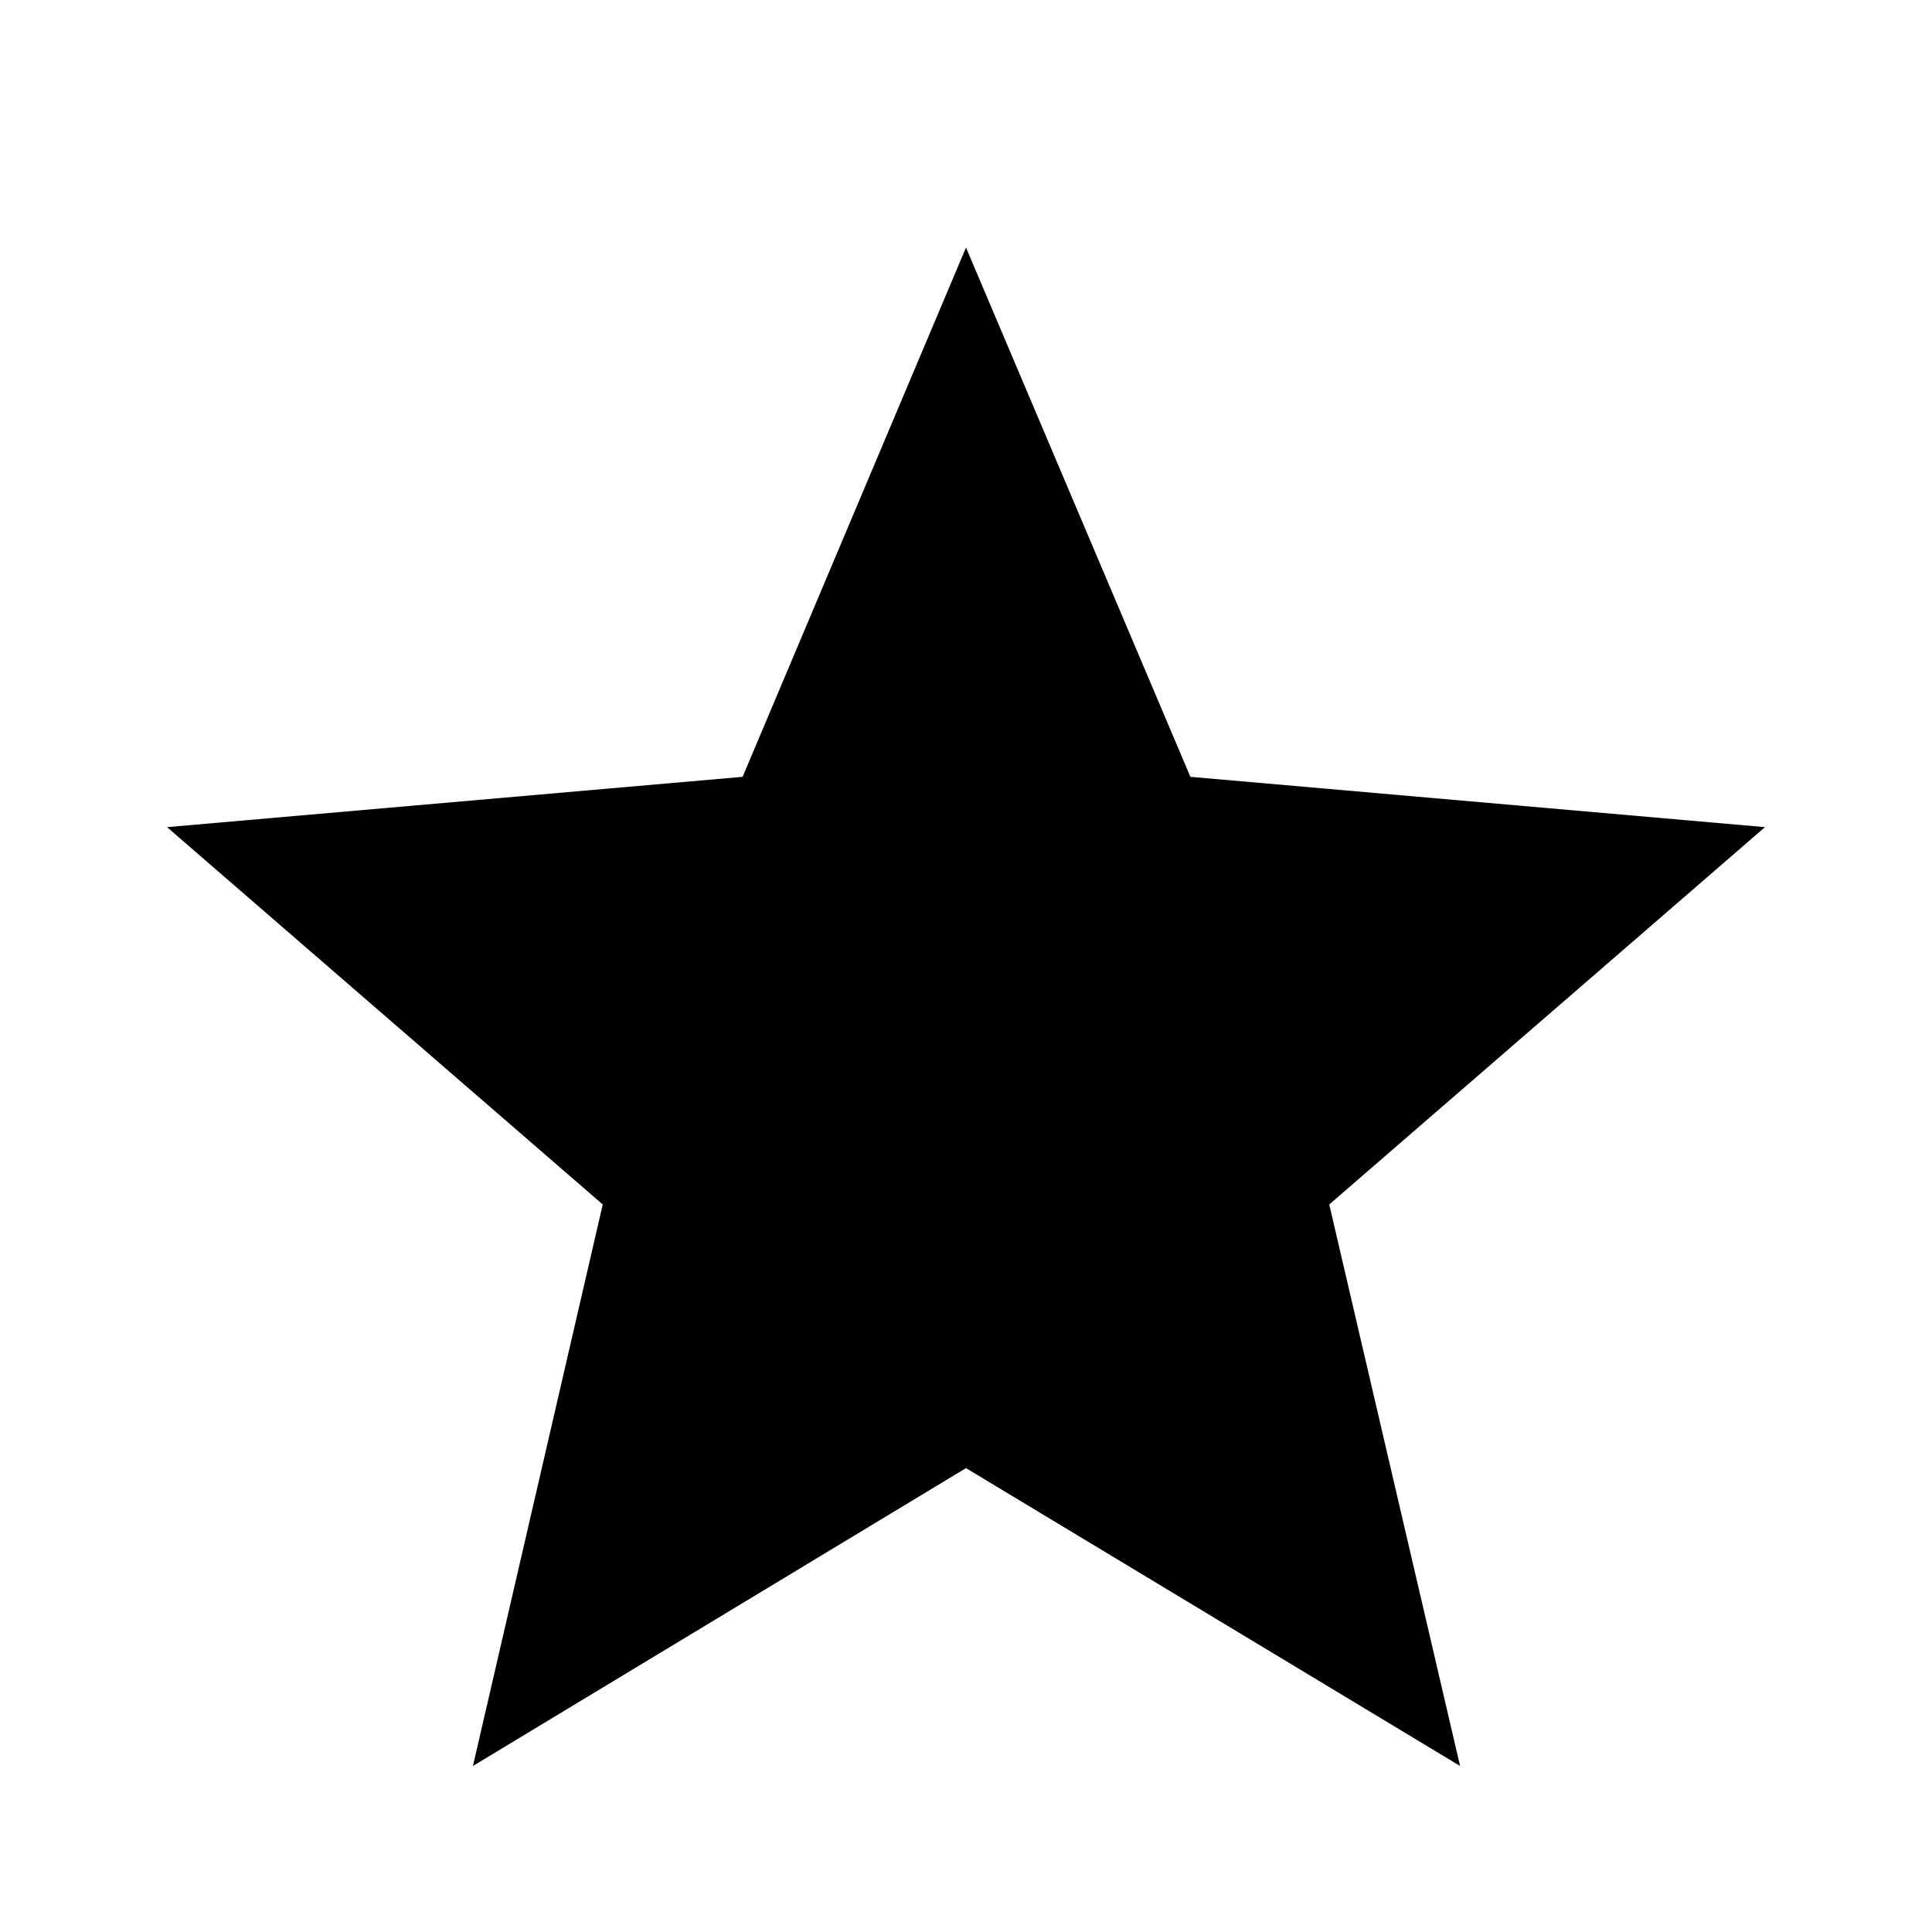
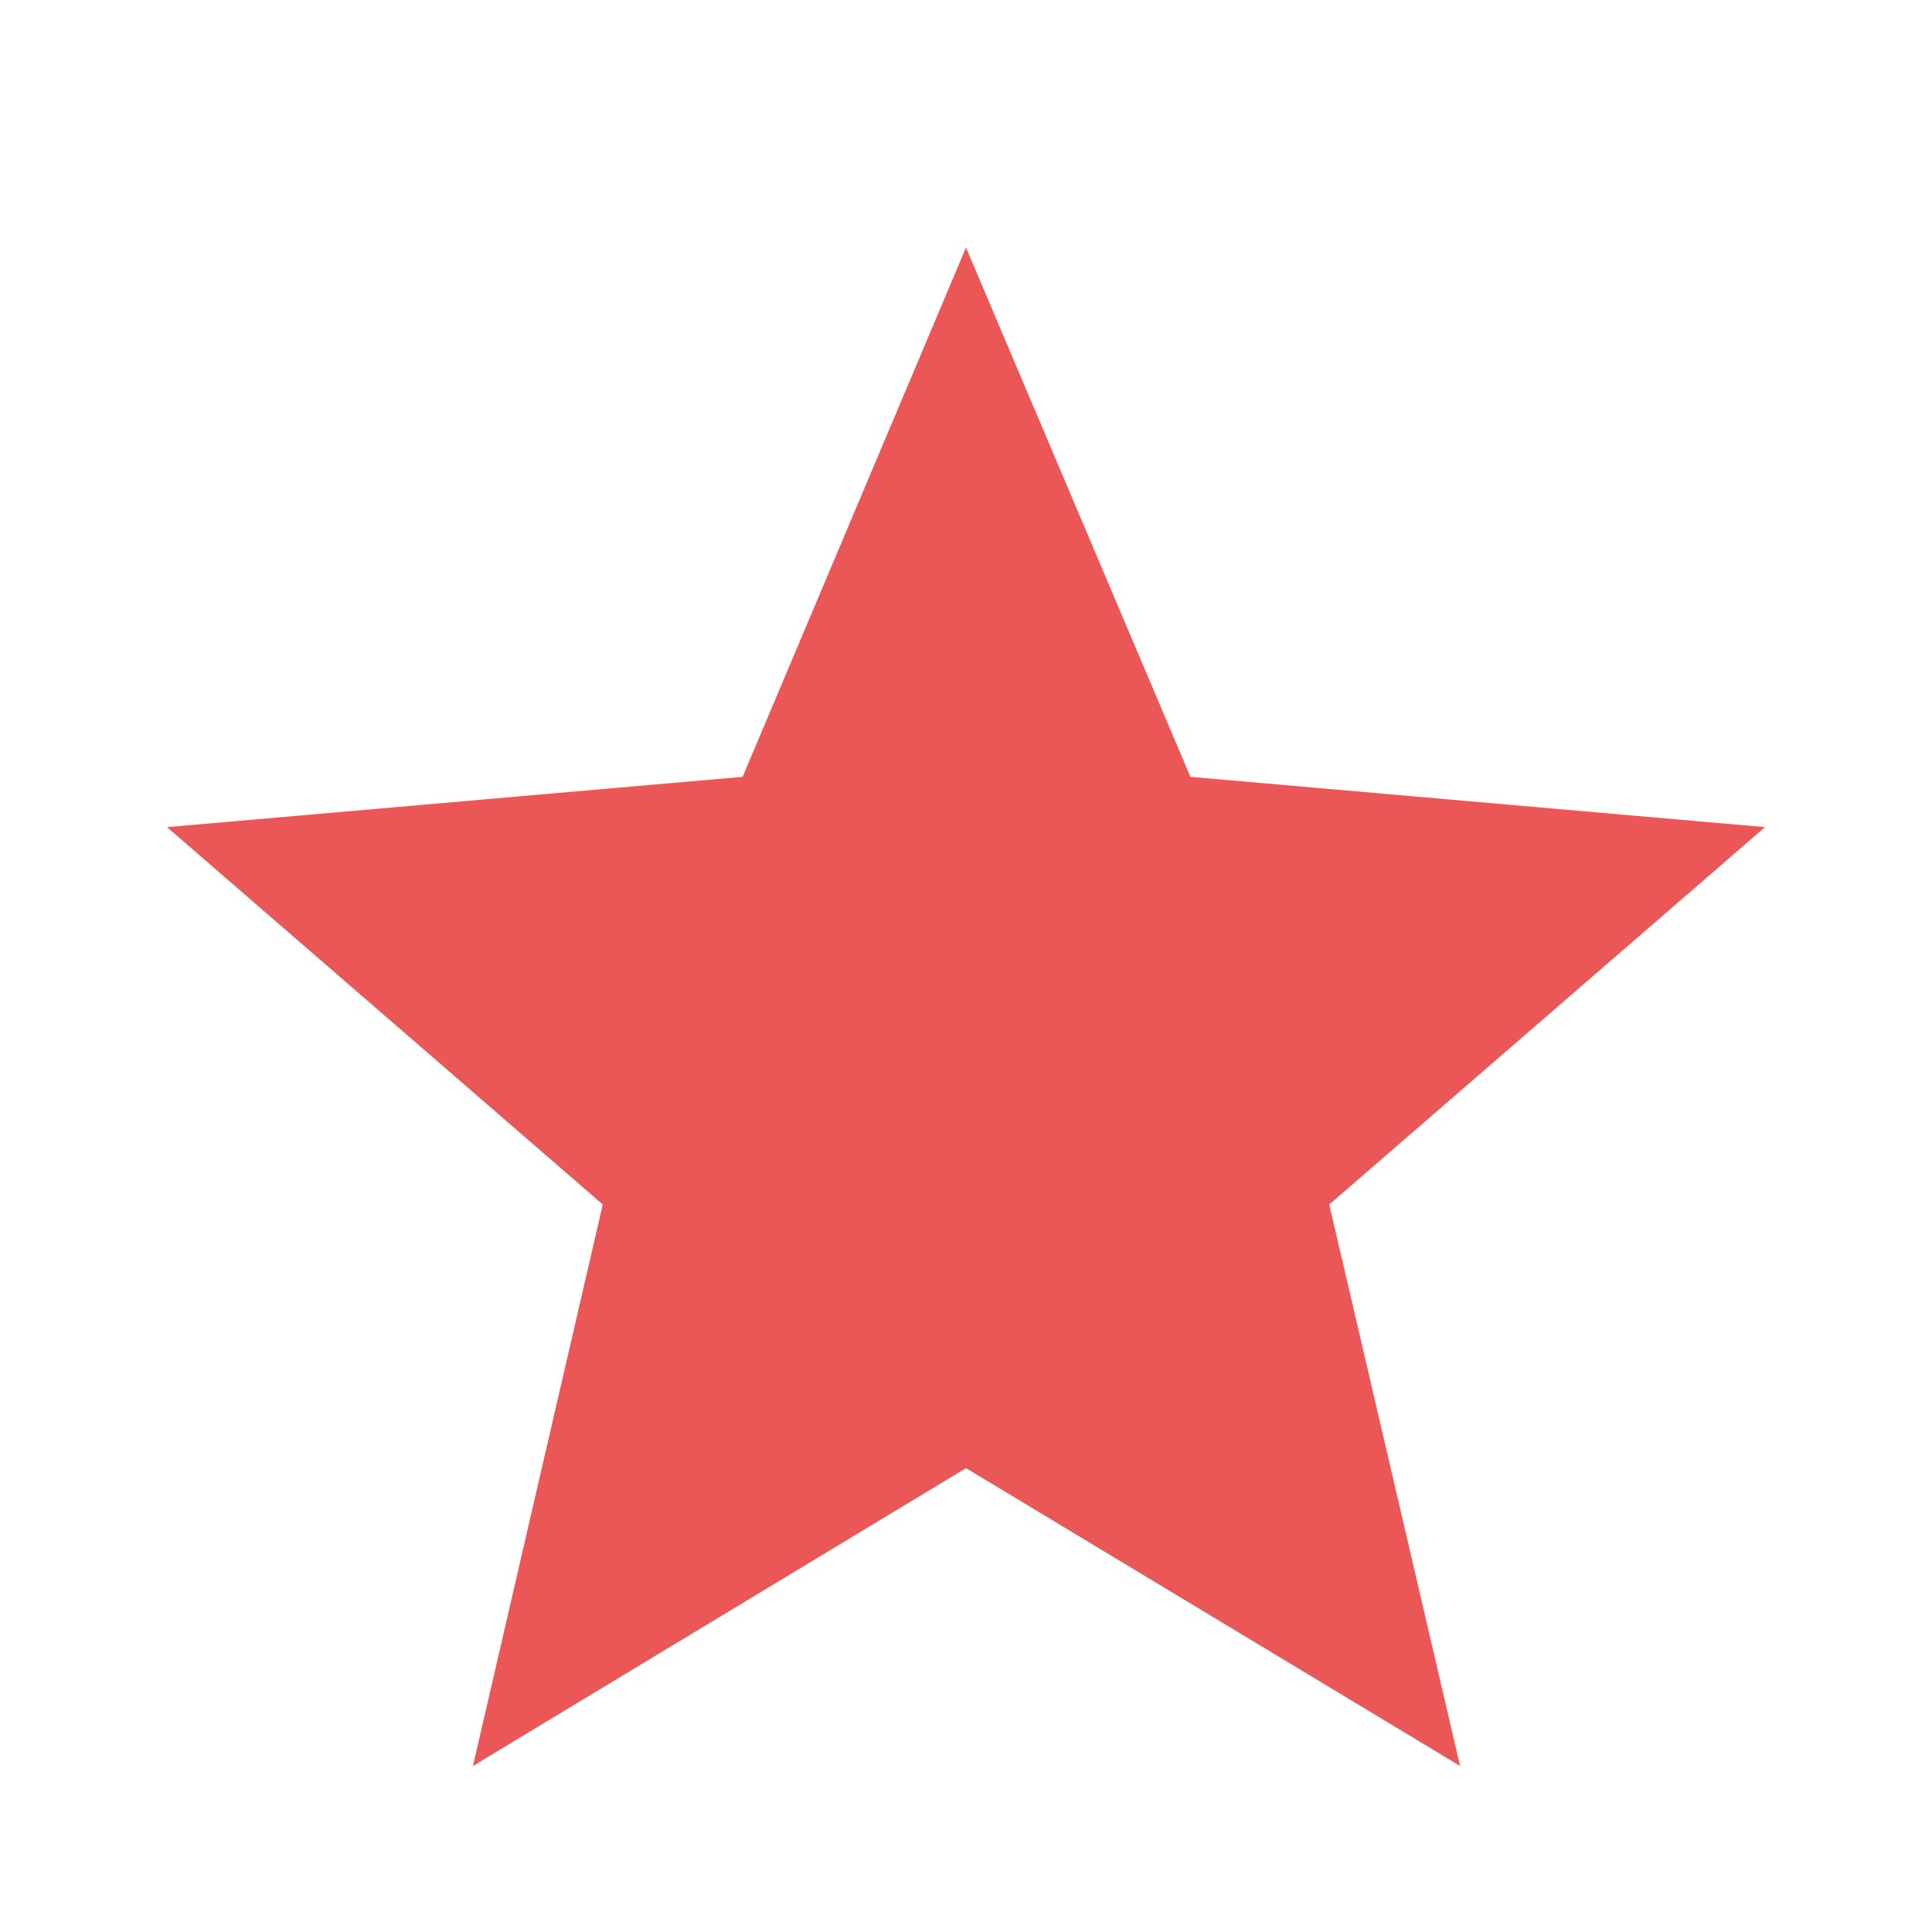
- <svg xmlns="http://www.w3.org/2000/svg" height="48" viewBox="0 96 960 960" width="48">
+ <svg xmlns="http://www.w3.org/2000/svg" height="48" viewBox="0 96 960 960" width="48" fill="#EB5757">
  <path d="m235 973.5 64.5-279L83 507l286-25 111-263 111.5 263L877 507 660.5 694.5l65 279-245.5-148-245 148Z" />
</svg>
